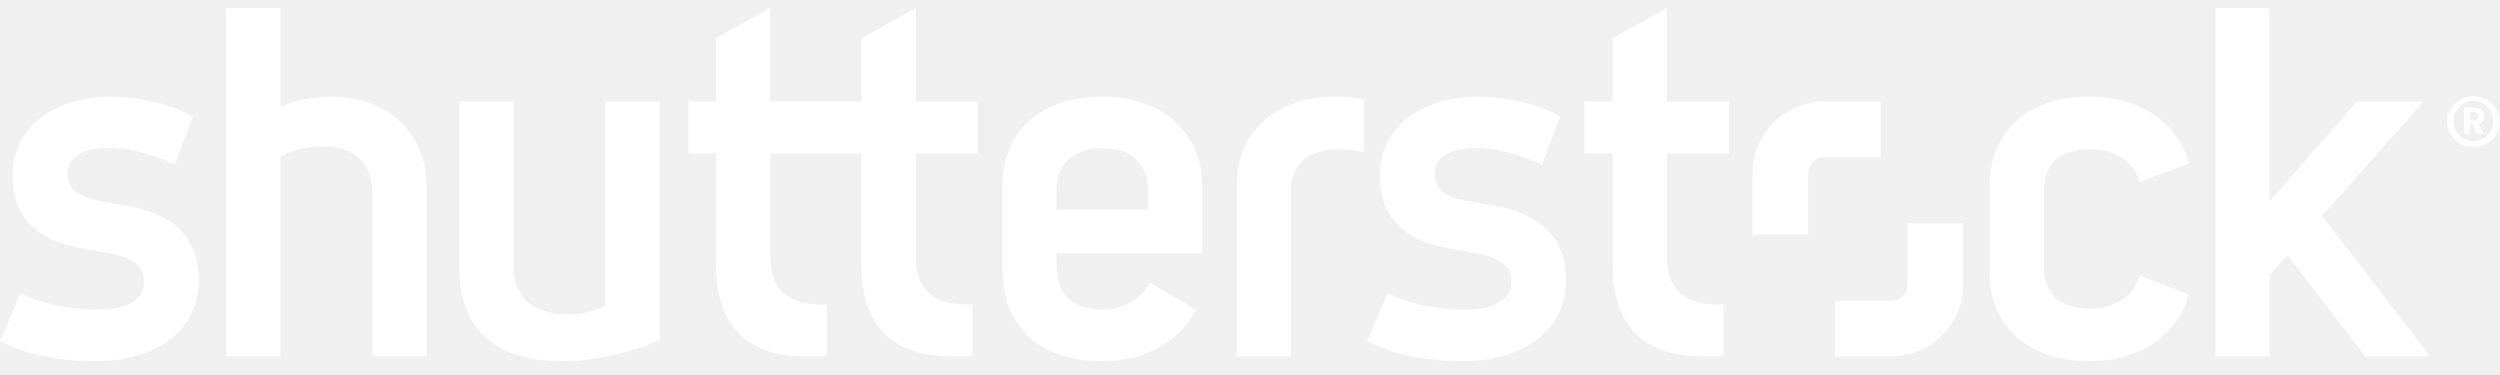
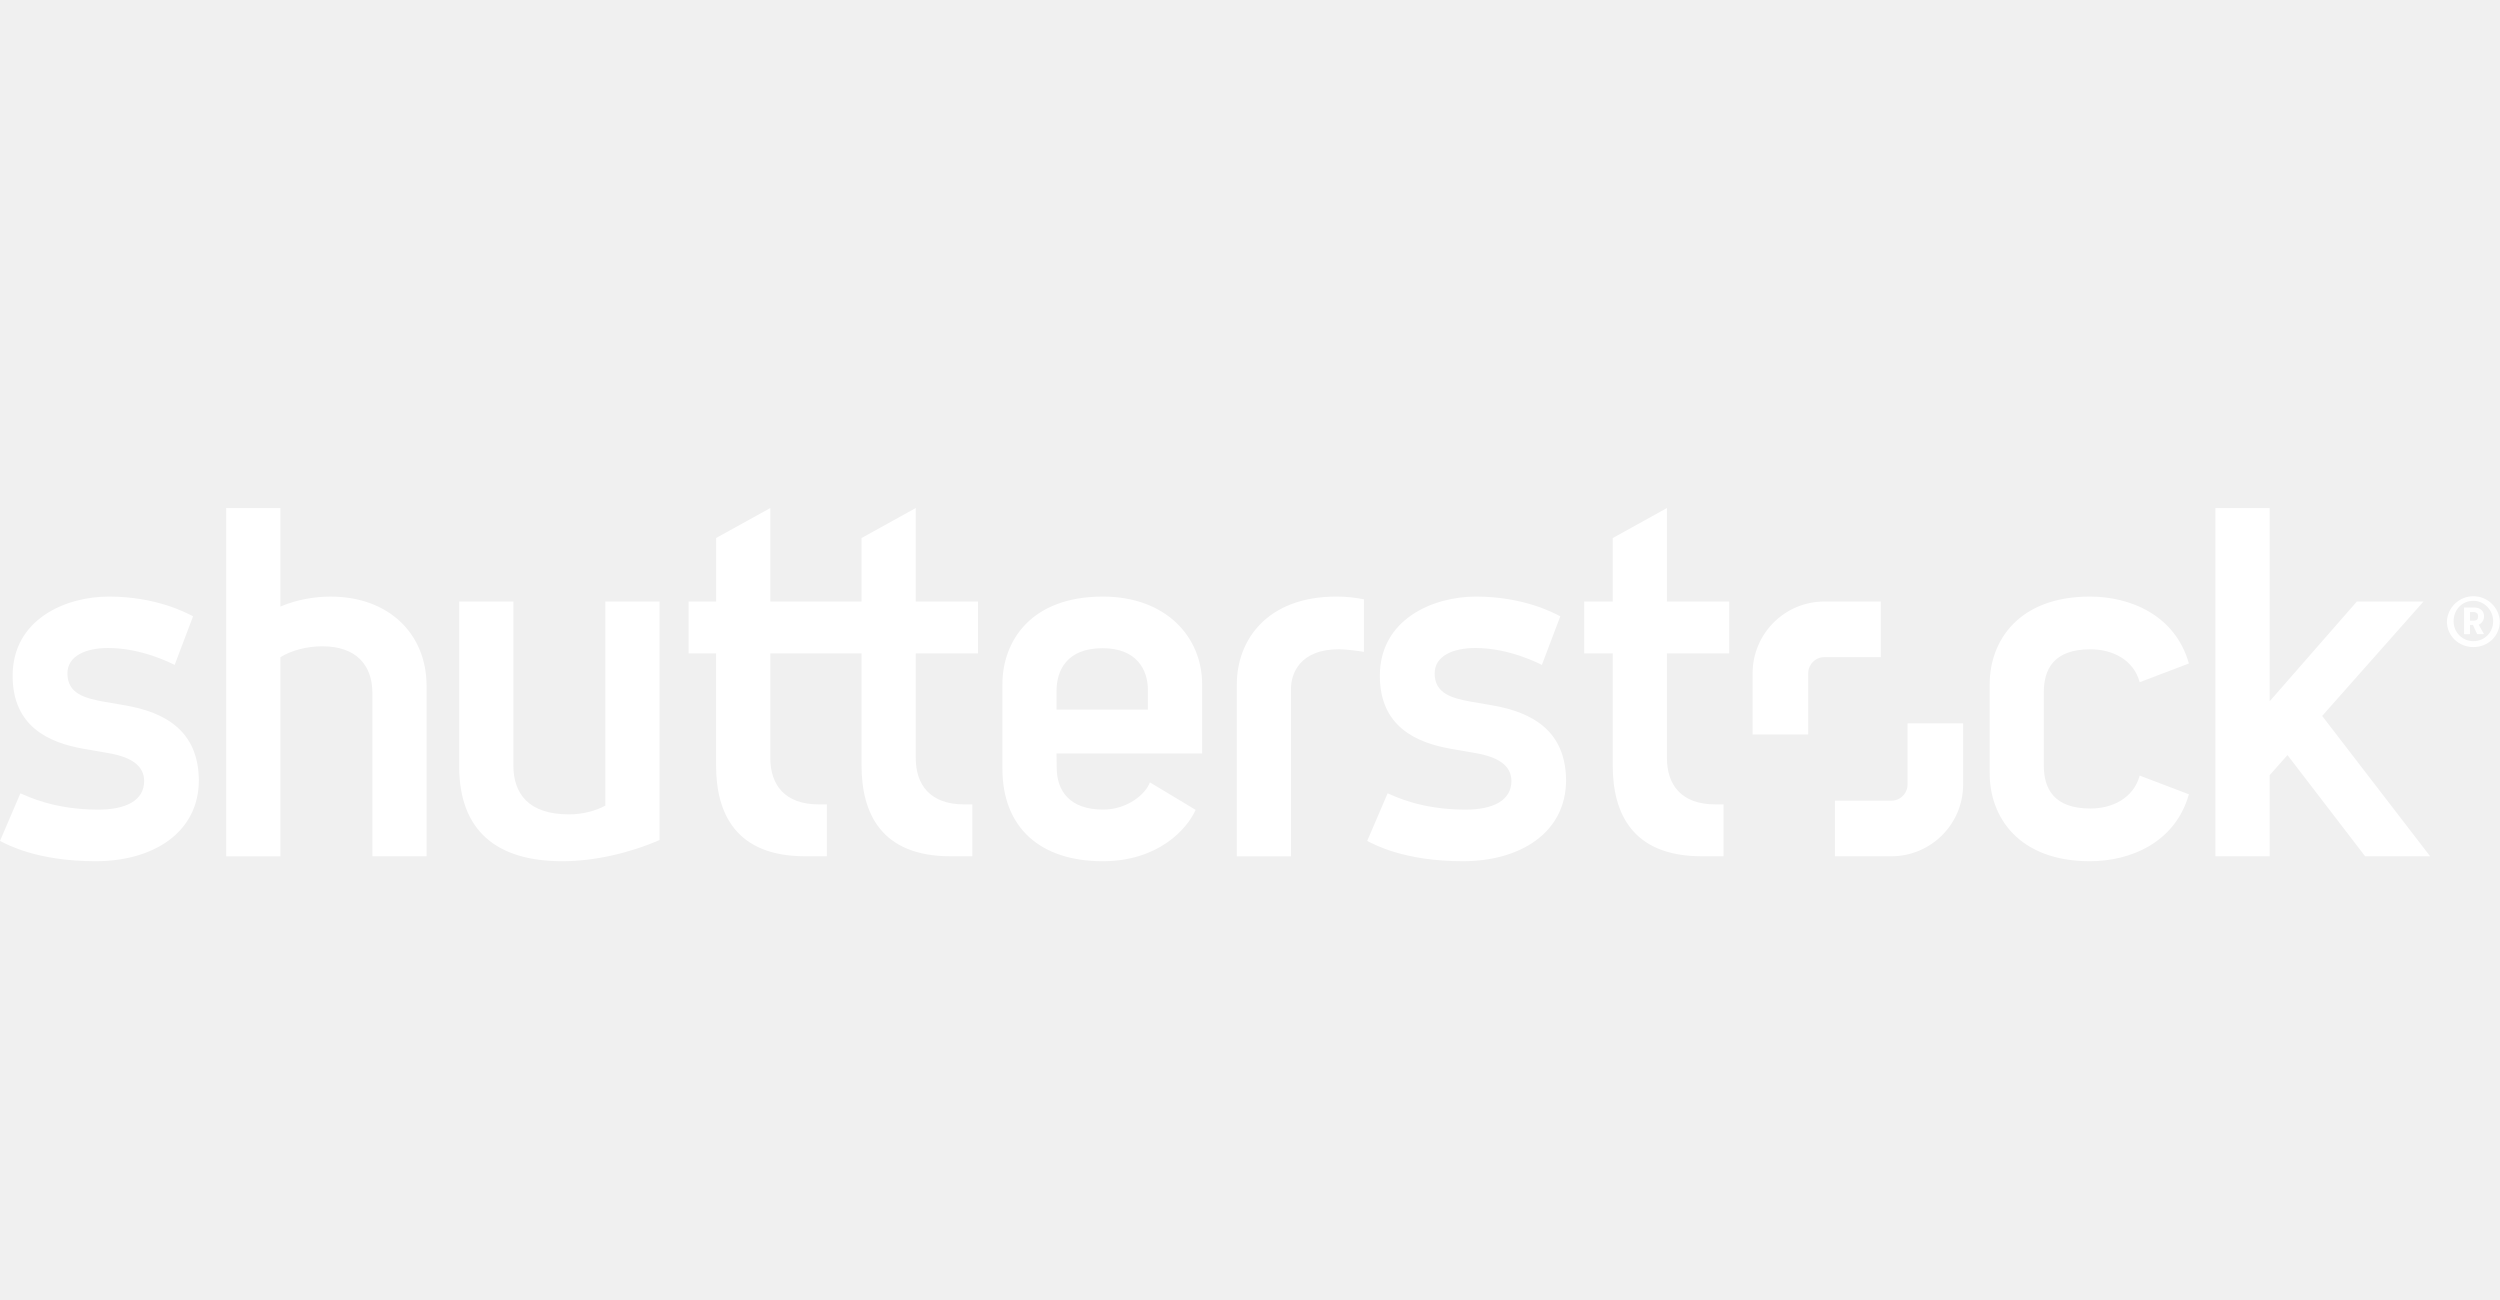
- <svg xmlns="http://www.w3.org/2000/svg" width="100" height="15" fill="none">
-   <g clip-path="url(#clip0)" fill="#fff">
-     <path d="M59.682 8.213c-.151-.027-.659-.111-.808-.139-.802-.144-1.488-.331-1.488-1.138 0-.693.726-1.016 1.63-1.016 1.345 0 2.524.61 2.659.677l.737-1.945c-.284-.147-1.484-.788-3.373-.788-1.731 0-3.845.908-3.845 3.17 0 2.023 1.446 2.673 2.84 2.918.192.035.797.139.97.169.937.158 1.452.507 1.452 1.12 0 .779-.731 1.144-1.838 1.144-1.773 0-2.812-.528-3.113-.652l-.817 1.903c.254.13 1.464.813 3.825.813 2.29 0 4.13-1.135 4.13-3.247-.019-1.965-1.34-2.711-2.961-2.99zM66.677.322l-2.168 1.2v2.54h-1.141v2.073h1.141v4.482c0 1.915.787 3.634 3.563 3.634h.868v-2.075h-.325c-1.365 0-1.938-.787-1.938-1.857V6.135h2.49V4.06h-2.49V.322M83.616 5.972c.846 0 1.713.384 1.973 1.316l1.967-.749c-.551-1.947-2.36-2.675-3.956-2.675-2.86 0-4.012 1.775-4.012 3.501v3.582c0 1.725 1.153 3.502 4.012 3.502 1.596 0 3.405-.73 3.956-2.677l-1.967-.748c-.26.93-1.127 1.317-1.973 1.317-1.473 0-1.864-.806-1.864-1.726v-2.92c0-.918.39-1.723 1.864-1.723zM92.886 8.638l4.054-4.577h-2.666l-3.487 3.99V.323h-2.17v13.929h2.17v-3.244l.712-.804 3.105 4.047h2.601l-4.319-5.613zM75.232 6.285h-2.254a.65.65 0 00-.65.648v2.446h-2.224V6.933a2.872 2.872 0 012.874-2.872h2.254v2.224M73.397 12.028h2.256a.65.65 0 00.649-.65V8.934h2.224v2.446a2.873 2.873 0 01-2.873 2.873h-2.256v-2.224zM36.63 4.061h2.49v2.074h-2.49v4.184c0 1.07.573 1.857 1.936 1.857h.326v2.075h-.869c-2.776 0-3.561-1.719-3.561-3.634V6.135h-3.65v4.184c0 1.07.575 1.857 1.938 1.857h.324v2.075h-.868c-2.776 0-3.563-1.719-3.563-3.634V6.135h-1.099V4.06h1.1v-2.54L30.813.323v3.74h3.649v-2.54l2.168-1.2v3.74M13.224 3.864a5.19 5.19 0 00-2.008.398V.322H9.047v13.93h2.169V6.288c.436-.274 1.063-.437 1.676-.437 1.363 0 2.004.757 2.004 1.875v6.524h2.167v-6.82c0-2.057-1.49-3.567-3.84-3.567M24.214 12.225c-.412.222-.934.35-1.452.35-1.619 0-2.227-.825-2.227-1.962V4.061h-2.168v6.592c0 2.563 1.48 3.796 4.128 3.796 1.267 0 2.67-.32 3.886-.847v-9.54h-2.167v8.163zM4.993 8.213c-.15-.027-.658-.111-.808-.139-.8-.144-1.488-.331-1.488-1.138 0-.693.725-1.016 1.63-1.016 1.345 0 2.524.61 2.659.677l.737-1.945c-.282-.147-1.483-.788-3.374-.788-1.73 0-3.844.908-3.844 3.17 0 2.023 1.444 2.673 2.84 2.918.192.035.797.139.971.169.937.158 1.45.507 1.45 1.12 0 .779-.73 1.144-1.836 1.144-1.773 0-2.813-.528-3.114-.652L0 13.636c.254.13 1.464.813 3.825.813 2.29 0 4.129-1.135 4.129-3.247-.02-1.965-1.34-2.711-2.96-2.99zM45.916 8.384h-3.655v-.742c0-.827.415-1.714 1.839-1.714 1.372 0 1.816.864 1.816 1.674v.782zm2.169-1.019c0-1.864-1.42-3.502-3.975-3.502-2.9 0-4.013 1.81-4.013 3.502v3.384c0 2.342 1.496 3.7 4.013 3.7 2.22 0 3.373-1.284 3.715-2.055l-1.83-1.1c-.157.453-.881 1.089-1.87 1.089-1.341 0-1.857-.748-1.857-1.686l-.007-.558h5.824V7.365zM49.473 7.369v6.883h2.166V7.553c0-.585.332-1.584 1.923-1.584.25 0 .815.07.995.105V3.973a5.449 5.449 0 00-1.106-.11c-2.755 0-3.978 1.728-3.978 3.506M99.124 4.64c0-.081-.05-.157-.187-.157h-.136v.344h.136c.147 0 .187-.066.187-.172V4.64zm-.02.727a.028.028 0 01-.025-.014l-.162-.354H98.8v.348c0 .01-.006.02-.015.02h-.203c-.01 0-.02-.01-.02-.02V4.301h.405c.272 0 .394.172.394.334v.02a.358.358 0 01-.213.334l.203.358c.005.01 0 .02-.01.02h-.238zm-.167-1.334c-.46 0-.793.36-.793.82 0 .429.338.793.793.793.46 0 .789-.364.789-.794 0-.455-.36-.819-.789-.819zm0 1.85c-.586 0-1.061-.445-1.061-1.03a1.06 1.06 0 012.117 0c0 .585-.47 1.03-1.056 1.03z" />
+ <svg xmlns="http://www.w3.org/2000/svg" width="100" height="52" fill="none">
+   <path fill="#none" d="M0 0h100v52H0z" />
+   <g clip-path="url(#clip0)">
+     <path d="M59.682 28.212c-.151-.026-.659-.11-.808-.138-.802-.144-1.488-.331-1.488-1.138 0-.693.726-1.016 1.63-1.016 1.345 0 2.524.61 2.659.677l.737-1.945c-.284-.147-1.484-.789-3.373-.789-1.731 0-3.845.91-3.845 3.17 0 2.024 1.446 2.674 2.84 2.919.192.035.797.138.97.169.937.158 1.452.507 1.452 1.12 0 .779-.731 1.144-1.838 1.144-1.773 0-2.812-.528-3.113-.652l-.817 1.903c.254.13 1.464.813 3.825.813 2.29 0 4.13-1.135 4.13-3.247-.019-1.965-1.34-2.711-2.961-2.99zM66.677 20.322l-2.168 1.2v2.54h-1.141v2.073h1.141v4.482c0 1.915.787 3.634 3.563 3.634h.868v-2.075h-.325c-1.365 0-1.938-.787-1.938-1.857v-4.184h2.49V24.06h-2.49v-3.739M83.616 25.972c.846 0 1.713.384 1.973 1.316l1.967-.749c-.551-1.947-2.36-2.676-3.956-2.676-2.86 0-4.012 1.776-4.012 3.502v3.582c0 1.725 1.153 3.502 4.012 3.502 1.596 0 3.405-.73 3.956-2.677l-1.967-.748c-.26.93-1.127 1.317-1.973 1.317-1.473 0-1.864-.806-1.864-1.726v-2.92c0-.918.39-1.723 1.864-1.723zM92.886 28.638l4.054-4.577h-2.666l-3.487 3.99v-7.728h-2.17V34.25h2.17v-3.243l.712-.804 3.105 4.047h2.601l-4.319-5.613z" fill="#fff" />
+     <path d="M75.232 26.285h-2.254a.65.65 0 00-.65.648v2.446h-2.224v-2.446a2.872 2.872 0 012.874-2.872h2.254v2.224M73.397 32.028h2.256a.65.65 0 00.649-.65v-2.445h2.224v2.445a2.873 2.873 0 01-2.873 2.873h-2.256v-2.223zM36.63 24.061h2.49v2.074h-2.49v4.184c0 1.07.573 1.857 1.936 1.857h.326v2.075h-.869c-2.776 0-3.561-1.719-3.561-3.634v-4.482h-3.65v4.184c0 1.07.575 1.857 1.938 1.857h.324v2.075h-.868c-2.776 0-3.563-1.719-3.563-3.634v-4.482h-1.099V24.06h1.1v-2.54l2.169-1.199v3.74h3.649v-2.54l2.168-1.2v3.74M13.224 23.864c-.686 0-1.382.133-2.008.398v-3.94H9.047v13.93h2.169v-7.963c.436-.274 1.063-.437 1.676-.437 1.363 0 2.004.757 2.004 1.875v6.524h2.167v-6.82c0-2.057-1.49-3.567-3.84-3.567M24.214 32.225c-.412.222-.934.35-1.452.35-1.619 0-2.227-.825-2.227-1.962v-6.552h-2.168v6.592c0 2.563 1.48 3.796 4.128 3.796 1.267 0 2.67-.32 3.886-.847v-9.54h-2.167v8.163zM4.993 28.212c-.15-.026-.658-.11-.808-.138-.8-.144-1.488-.331-1.488-1.138 0-.693.725-1.016 1.63-1.016 1.345 0 2.524.61 2.659.677l.737-1.945c-.282-.147-1.483-.789-3.374-.789-1.73 0-3.844.91-3.844 3.17 0 2.024 1.444 2.674 2.84 2.919.192.035.797.138.971.169.937.158 1.45.507 1.45 1.12 0 .779-.73 1.144-1.836 1.144-1.773 0-2.813-.528-3.114-.652L0 33.636c.254.13 1.464.813 3.825.813 2.29 0 4.129-1.135 4.129-3.247-.02-1.965-1.34-2.711-2.96-2.99zM45.916 28.384h-3.655v-.742c0-.827.415-1.714 1.839-1.714 1.372 0 1.816.864 1.816 1.674v.782zm2.169-1.019c0-1.864-1.42-3.502-3.975-3.502-2.9 0-4.013 1.81-4.013 3.502v3.385c0 2.34 1.496 3.699 4.013 3.699 2.22 0 3.373-1.284 3.715-2.055l-1.83-1.1c-.157.453-.881 1.089-1.87 1.089-1.341 0-1.857-.748-1.857-1.686l-.007-.558h5.824v-2.774zM49.473 27.369v6.883h2.166v-6.698c0-.585.332-1.584 1.923-1.584.25 0 .815.07.995.105v-2.102a5.45 5.45 0 00-1.106-.11c-2.755 0-3.978 1.729-3.978 3.506" fill="#fff" />
+     <path d="M99.124 24.64c0-.081-.05-.157-.187-.157h-.136v.344h.136c.147 0 .187-.066.187-.172v-.015zm-.02.727a.028.028 0 01-.025-.015l-.162-.354H98.8v.35c0 .01-.006.02-.015.02h-.203c-.01 0-.02-.01-.02-.02V24.3h.405c.272 0 .394.172.394.334v.02a.358.358 0 01-.213.334l.203.358c.005.01 0 .02-.01.02h-.238zm-.167-1.334c-.46 0-.793.36-.793.82 0 .429.338.793.793.793.46 0 .789-.364.789-.794 0-.455-.36-.819-.789-.819zm0 1.85c-.586 0-1.061-.444-1.061-1.03a1.06 1.06 0 012.117 0c0 .585-.47 1.03-1.056 1.03z" fill="#fff" />
  </g>
  <defs>
    <clipPath id="clip0">
-       <path fill="#fff" d="M0 0h100v14.449H0z" />
+       <path fill="#fff" transform="translate(0 20)" d="M0 0h100v14.449H0z" />
    </clipPath>
  </defs>
</svg>
